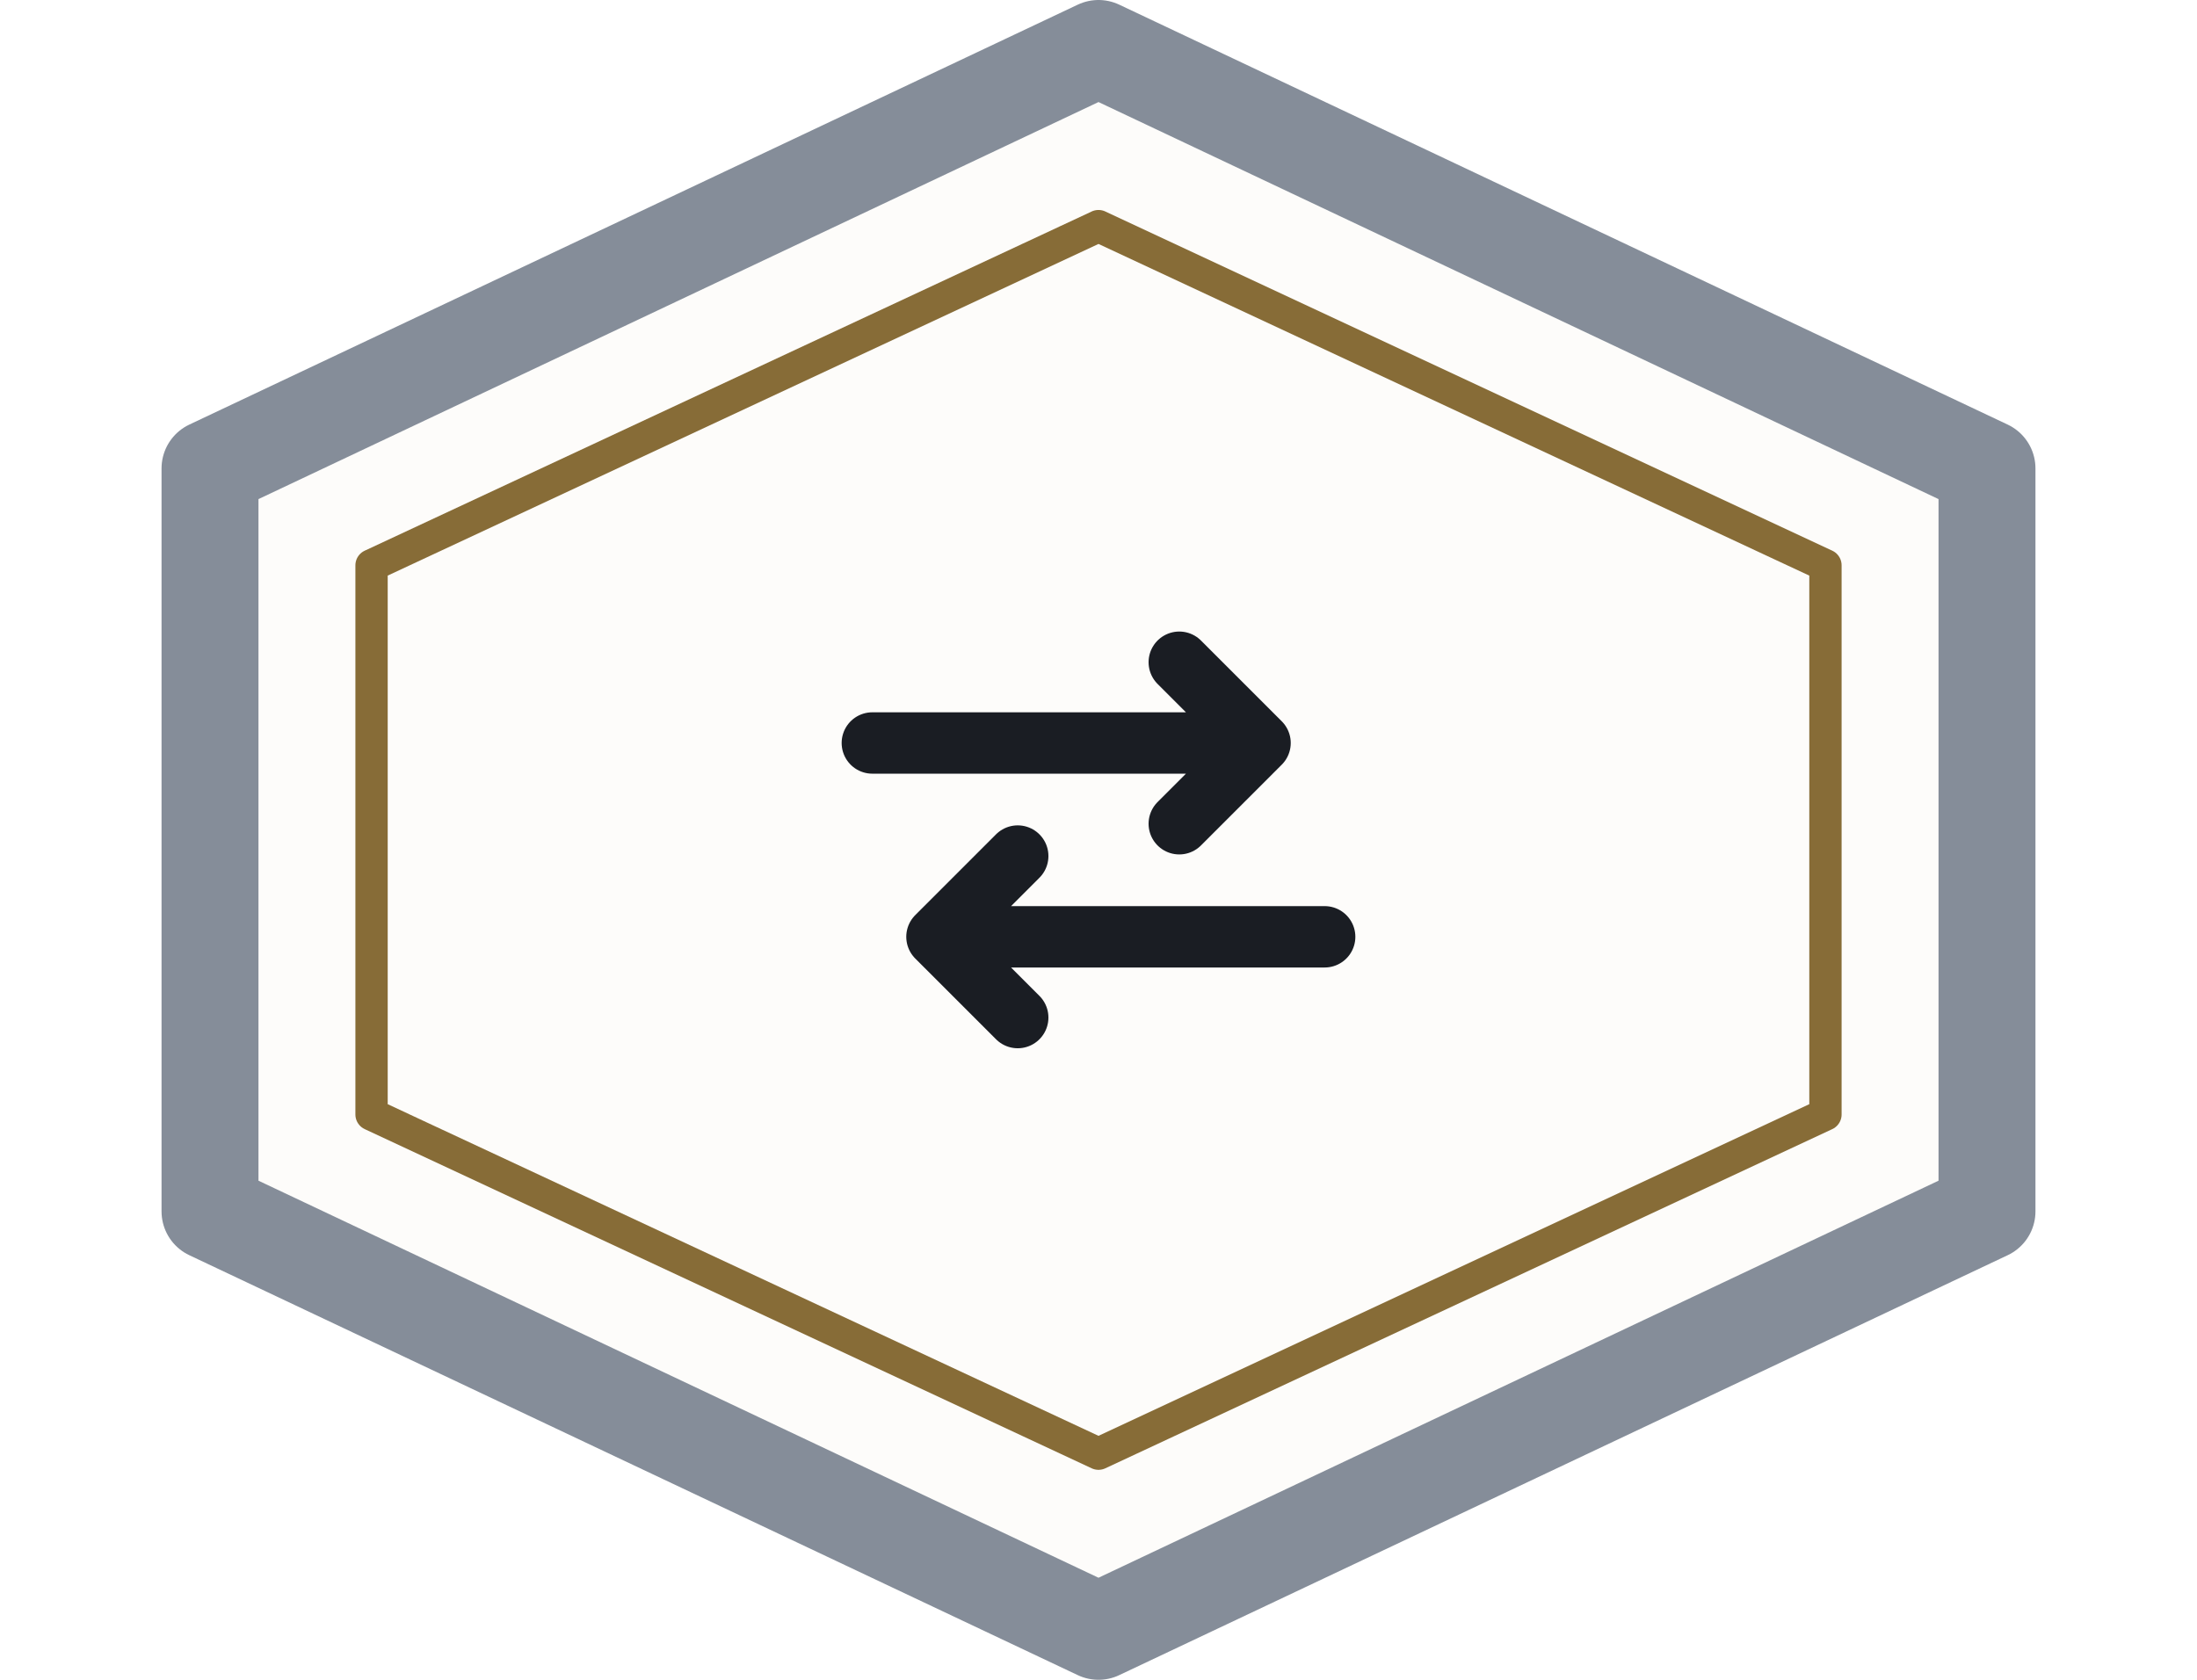
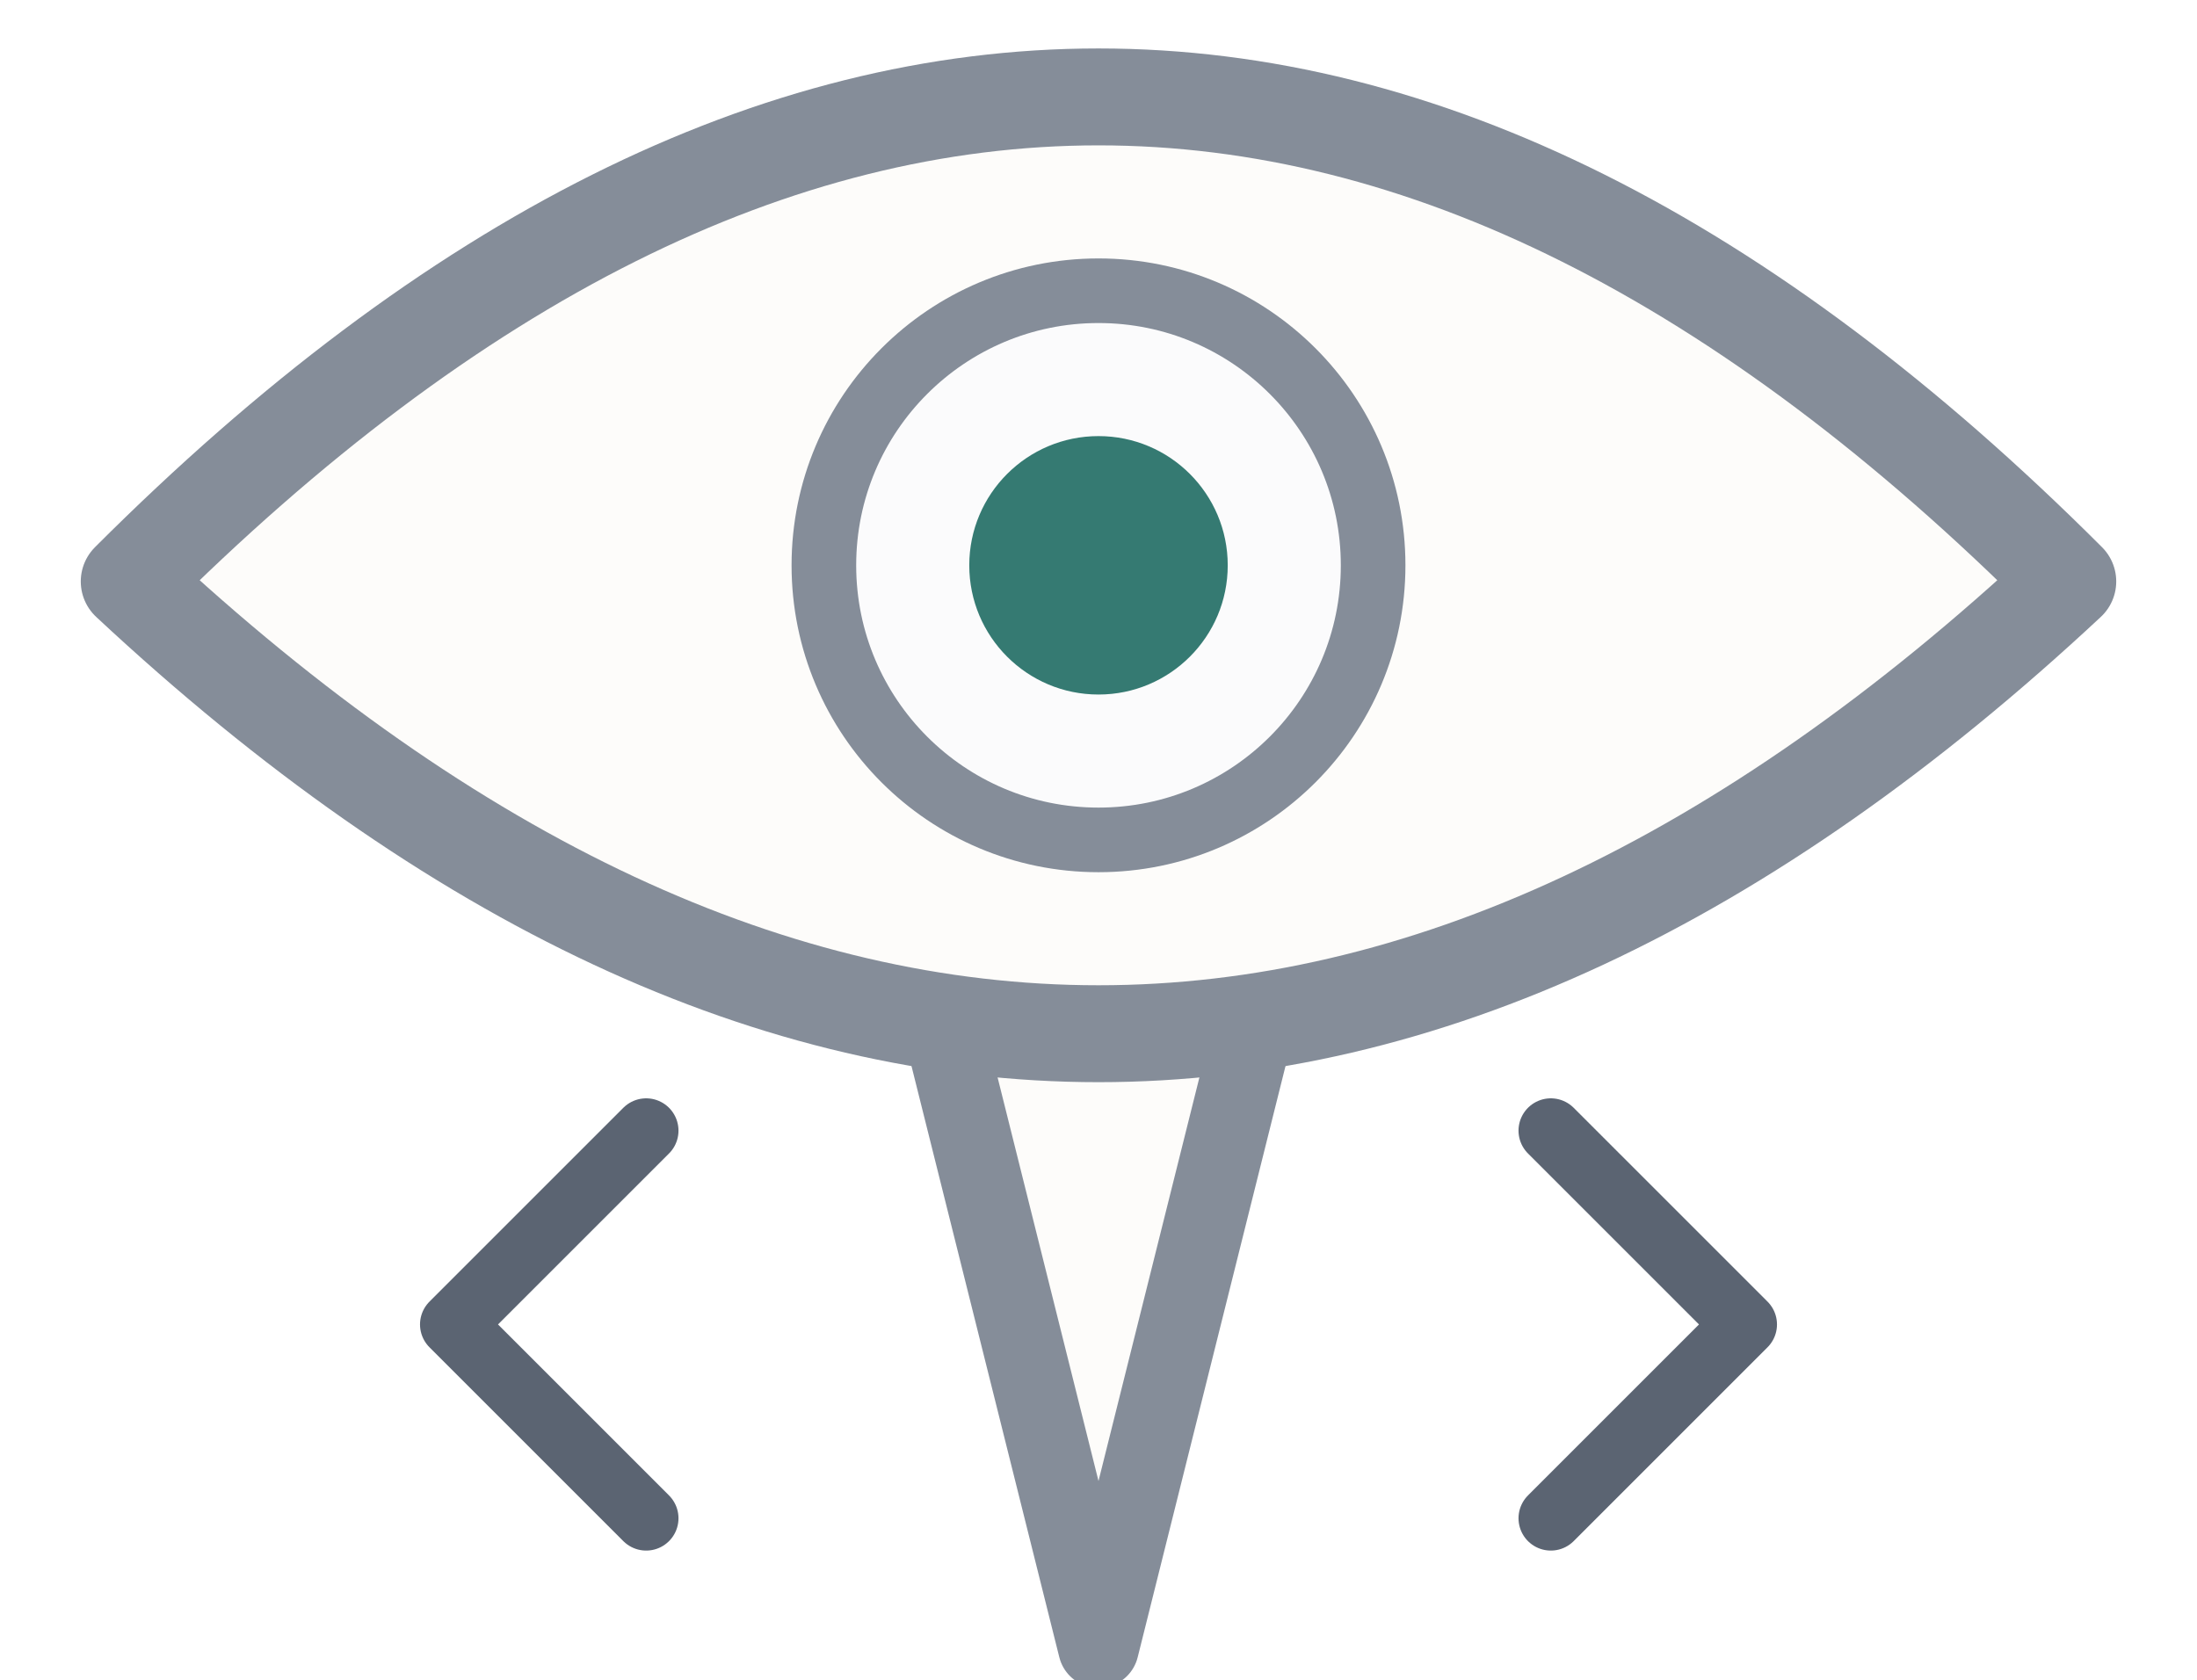
<svg xmlns="http://www.w3.org/2000/svg" viewBox="0 0 136 104" stroke-linecap="round" stroke-linejoin="round">
-   <polygon points="68,3 123,29 123,75 68,101 13,75 13,29" fill="#fdfcfa" stroke="#858d99" stroke-width="6" />
-   <polygon points="68,14 113,35 113,69 68,90 23,69 23,35" fill="none" stroke="#876c37" stroke-width="2" />
-   <g transform="translate(48 32) scale(1)">
-     <path d="M6 14h24 M25 9l5 5l-5 5 M34 26h-24 M15 21l-5 5l5 5" fill="none" stroke="#1a1d23" stroke-width="3.8" />
-   </g>
+   <polygon points="57,58 79,58 68,102" fill="#fdfcfa" stroke="#858d99" stroke-width="5" />
+   <path d="M8 36Q68 -24 128 36Q68 92 8 36Z" fill="#fdfcfa" stroke="#858d99" stroke-width="6" />
+   <circle cx="68" cy="35" r="17" fill="#fbfbfc" stroke="#858d99" stroke-width="4" />
+   <circle cx="68" cy="35" r="8" fill="#357a72" stroke="none" />
+   <path d="M40 70L28 82L40 94M96 70L108 82L96 94" fill="none" stroke="#5b6472" stroke-width="4" />
</svg>
